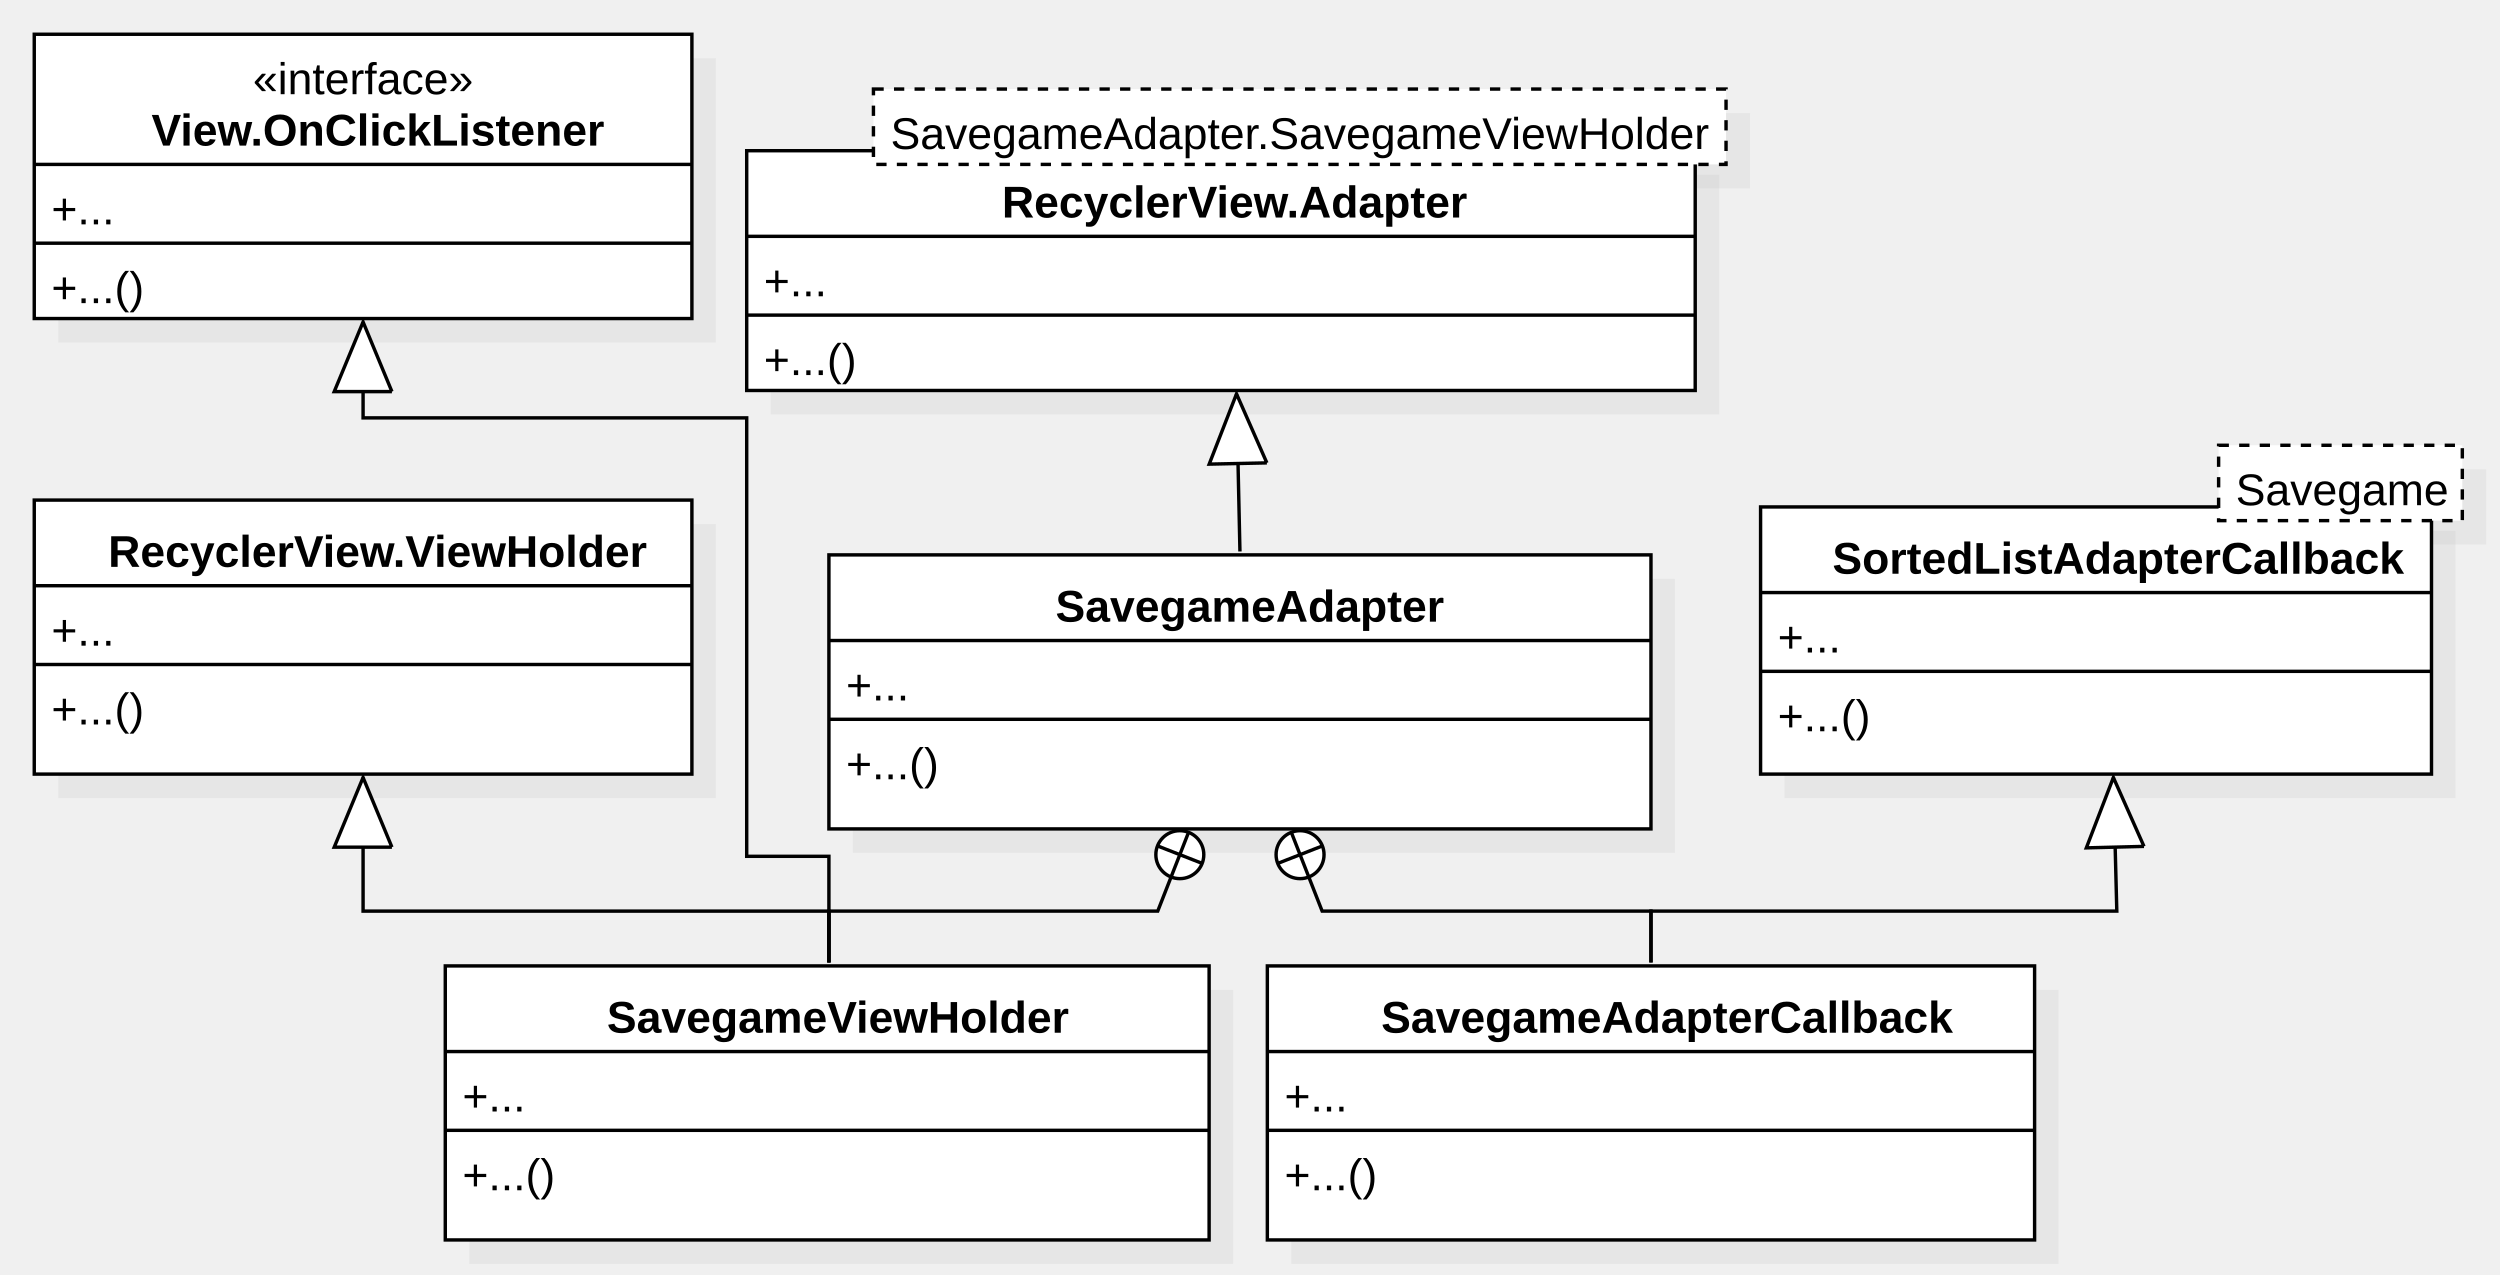
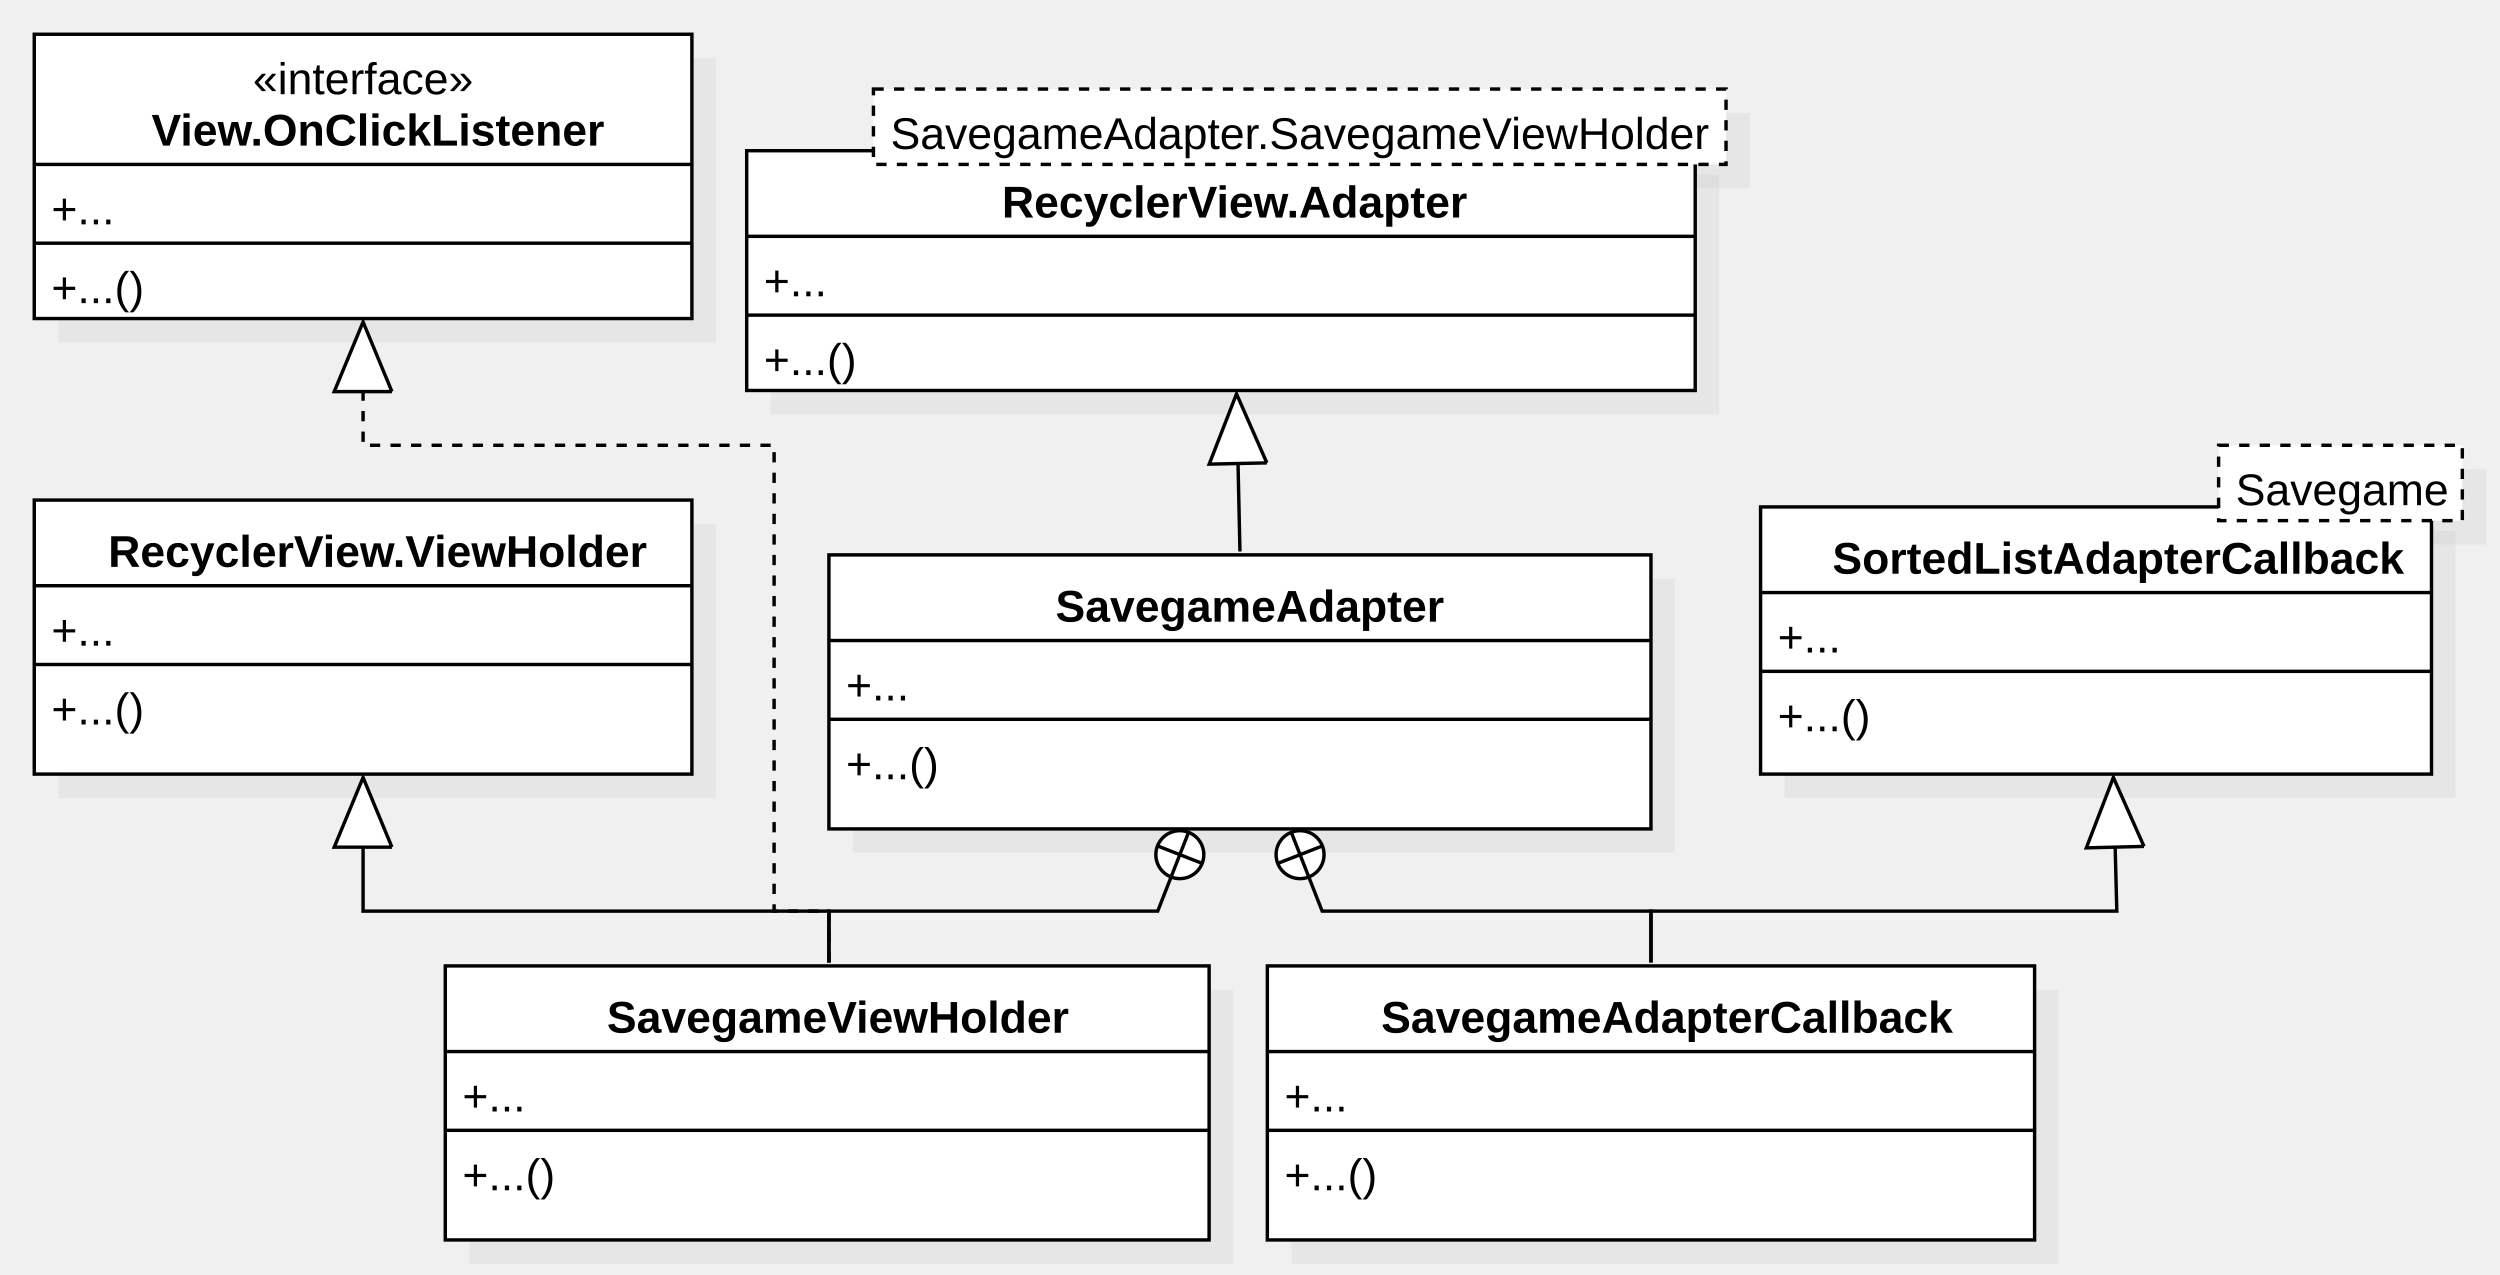
<svg xmlns="http://www.w3.org/2000/svg" version="1.1" width="729.874" height="372">
  <defs />
  <g>
    <g transform="translate(-150,-278) scale(1,1)">
      <rect fill="#C0C0C0" stroke="none" x="399" y="447" width="240" height="80" opacity="0.2" />
    </g>
    <g transform="translate(-150,-278) scale(1,1)">
      <rect fill="#ffffff" stroke="none" x="392" y="440" width="240" height="80" />
    </g>
    <g transform="translate(-150,-278) scale(1,1)">
      <path fill="none" stroke="#000000" d="M 392 440 L 632 440 L 632 520 L 392 520 L 392 440 Z Z" stroke-miterlimit="10" />
    </g>
    <g transform="translate(-150,-278) scale(1,1)">
      <path fill="none" stroke="#000000" d="M 392 465 L 632 465" stroke-miterlimit="10" />
    </g>
    <g transform="translate(-150,-278) scale(1,1)">
      <path fill="none" stroke="#000000" d="M 392 488 L 632 488" stroke-miterlimit="10" />
    </g>
    <g transform="translate(-150,-278) scale(1,1)">
      <g>
        <path fill="none" stroke="none" />
        <text fill="#000000" stroke="none" font-family="Arial" font-size="13px" font-style="normal" font-weight="bold" text-decoration="none" x="458.159" y="459.5">SavegameAdapter</text>
      </g>
    </g>
    <g transform="translate(-150,-278) scale(1,1)">
      <g>
        <path fill="none" stroke="none" />
        <text fill="#000000" stroke="none" font-family="Arial" font-size="13px" font-style="normal" font-weight="normal" text-decoration="none" x="397" y="482.5">+...</text>
      </g>
    </g>
    <g transform="translate(-150,-278) scale(1,1)">
      <g>
        <path fill="none" stroke="none" />
        <text fill="#000000" stroke="none" font-family="Arial" font-size="13px" font-style="normal" font-weight="normal" text-decoration="none" x="397" y="505.5">+...()</text>
      </g>
    </g>
    <g transform="translate(-150,-278) scale(1,1)">
      <rect fill="#C0C0C0" stroke="none" x="287" y="567" width="223" height="80" opacity="0.2" />
    </g>
    <g transform="translate(-150,-278) scale(1,1)">
      <rect fill="#ffffff" stroke="none" x="280" y="560" width="223" height="80" />
    </g>
    <g transform="translate(-150,-278) scale(1,1)">
      <path fill="none" stroke="#000000" d="M 280 560 L 503 560 L 503 640 L 280 640 L 280 560 Z Z" stroke-miterlimit="10" />
    </g>
    <g transform="translate(-150,-278) scale(1,1)">
      <path fill="none" stroke="#000000" d="M 280 585 L 503 585" stroke-miterlimit="10" />
    </g>
    <g transform="translate(-150,-278) scale(1,1)">
      <path fill="none" stroke="#000000" d="M 280 608 L 503 608" stroke-miterlimit="10" />
    </g>
    <g transform="translate(-150,-278) scale(1,1)">
      <g>
        <path fill="none" stroke="none" />
        <text fill="#000000" stroke="none" font-family="Arial" font-size="13px" font-style="normal" font-weight="bold" text-decoration="none" x="327.189" y="579.5">SavegameViewHolder</text>
      </g>
    </g>
    <g transform="translate(-150,-278) scale(1,1)">
      <g>
        <path fill="none" stroke="none" />
        <text fill="#000000" stroke="none" font-family="Arial" font-size="13px" font-style="normal" font-weight="normal" text-decoration="none" x="285" y="602.5">+...</text>
      </g>
    </g>
    <g transform="translate(-150,-278) scale(1,1)">
      <g>
        <path fill="none" stroke="none" />
        <text fill="#000000" stroke="none" font-family="Arial" font-size="13px" font-style="normal" font-weight="normal" text-decoration="none" x="285" y="625.5">+...()</text>
      </g>
    </g>
    <g transform="translate(-150,-278) scale(1,1)">
      <path fill="none" stroke="#000000" d="M 392 559 L 392 544 L 488 544 L 497 521" stroke-miterlimit="10" />
    </g>
    <g transform="translate(-150,-278) scale(1,1)">
      <path fill="#FFFFFF" stroke="none" d="M 487.449 527.519 C 487.449 523.653 490.583 520.519 494.449 520.519 C 498.315 520.519 501.449 523.653 501.449 527.519 C 501.449 531.385 498.315 534.519 494.449 534.519 C 490.583 534.519 487.449 531.385 487.449 527.519 Z" />
    </g>
    <g transform="translate(-150,-278) scale(1,1)">
      <path fill="none" stroke="#000000" d="M 487.449 527.519 C 487.449 523.653 490.583 520.519 494.449 520.519 C 498.315 520.519 501.449 523.653 501.449 527.519 C 501.449 531.385 498.315 534.519 494.449 534.519 C 490.583 534.519 487.449 531.385 487.449 527.519 Z" stroke-miterlimit="10" />
    </g>
    <g transform="translate(-150,-278) scale(1,1)">
      <path fill="none" stroke="#000000" d="M 491.898 534.037 L 497 521" stroke-miterlimit="10" />
    </g>
    <g transform="translate(-150,-278) scale(1,1)">
      <path fill="none" stroke="#000000" d="M 500.968 530.069 L 487.931 524.968" stroke-miterlimit="10" />
    </g>
    <g transform="translate(-150,-278) scale(1,1)">
      <rect fill="#C0C0C0" stroke="none" x="527" y="567" width="224" height="80" opacity="0.2" />
    </g>
    <g transform="translate(-150,-278) scale(1,1)">
      <rect fill="#ffffff" stroke="none" x="520" y="560" width="224" height="80" />
    </g>
    <g transform="translate(-150,-278) scale(1,1)">
      <path fill="none" stroke="#000000" d="M 520 560 L 744 560 L 744 640 L 520 640 L 520 560 Z Z" stroke-miterlimit="10" />
    </g>
    <g transform="translate(-150,-278) scale(1,1)">
      <path fill="none" stroke="#000000" d="M 520 585 L 744 585" stroke-miterlimit="10" />
    </g>
    <g transform="translate(-150,-278) scale(1,1)">
      <path fill="none" stroke="#000000" d="M 520 608 L 744 608" stroke-miterlimit="10" />
    </g>
    <g transform="translate(-150,-278) scale(1,1)">
      <g>
        <path fill="none" stroke="none" />
        <text fill="#000000" stroke="none" font-family="Arial" font-size="13px" font-style="normal" font-weight="bold" text-decoration="none" x="553.232" y="579.5">SavegameAdapterCallback</text>
      </g>
    </g>
    <g transform="translate(-150,-278) scale(1,1)">
      <g>
        <path fill="none" stroke="none" />
        <text fill="#000000" stroke="none" font-family="Arial" font-size="13px" font-style="normal" font-weight="normal" text-decoration="none" x="525" y="602.5">+...</text>
      </g>
    </g>
    <g transform="translate(-150,-278) scale(1,1)">
      <g>
        <path fill="none" stroke="none" />
        <text fill="#000000" stroke="none" font-family="Arial" font-size="13px" font-style="normal" font-weight="normal" text-decoration="none" x="525" y="625.5">+...()</text>
      </g>
    </g>
    <g transform="translate(-150,-278) scale(1,1)">
      <path fill="none" stroke="#000000" d="M 632 559 L 632 544 L 536 544 L 527 521" stroke-miterlimit="10" />
    </g>
    <g transform="translate(-150,-278) scale(1,1)">
      <path fill="#FFFFFF" stroke="none" d="M 522.551 527.519 C 522.551 523.653 525.685 520.519 529.551 520.519 C 533.417 520.519 536.551 523.653 536.551 527.519 C 536.551 531.385 533.417 534.519 529.551 534.519 C 525.685 534.519 522.551 531.385 522.551 527.519 Z" />
    </g>
    <g transform="translate(-150,-278) scale(1,1)">
      <path fill="none" stroke="#000000" d="M 522.551 527.519 C 522.551 523.653 525.685 520.519 529.551 520.519 C 533.417 520.519 536.551 523.653 536.551 527.519 C 536.551 531.385 533.417 534.519 529.551 534.519 C 525.685 534.519 522.551 531.385 522.551 527.519 Z" stroke-miterlimit="10" />
    </g>
    <g transform="translate(-150,-278) scale(1,1)">
      <path fill="none" stroke="#000000" d="M 532.102 534.037 L 527 521" stroke-miterlimit="10" />
    </g>
    <g transform="translate(-150,-278) scale(1,1)">
      <path fill="none" stroke="#000000" d="M 536.069 524.968 L 523.032 530.069" stroke-miterlimit="10" />
    </g>
    <g transform="translate(-150,-278) scale(1,1)">
      <rect fill="#C0C0C0" stroke="none" x="375" y="329" width="276.916" height="70" opacity="0.2" />
    </g>
    <g transform="translate(-150,-278) scale(1,1)">
      <rect fill="#C0C0C0" stroke="none" x="412" y="311" width="248.916" height="22" opacity="0.2" />
    </g>
    <g transform="translate(-150,-278) scale(1,1)">
      <rect fill="#ffffff" stroke="none" x="368" y="322" width="276.916" height="70" />
    </g>
    <g transform="translate(-150,-278) scale(1,1)">
      <path fill="none" stroke="#000000" d="M 368 322 L 644.916 322 L 644.916 392 L 368 392 L 368 322 Z Z" stroke-miterlimit="10" />
    </g>
    <g transform="translate(-150,-278) scale(1,1)">
      <path fill="none" stroke="#000000" d="M 368 347 L 644.916 347" stroke-miterlimit="10" />
    </g>
    <g transform="translate(-150,-278) scale(1,1)">
      <path fill="none" stroke="#000000" d="M 368 370 L 644.916 370" stroke-miterlimit="10" />
    </g>
    <g transform="translate(-150,-278) scale(1,1)">
      <g>
        <path fill="none" stroke="none" />
        <text fill="#000000" stroke="none" font-family="Arial" font-size="13px" font-style="normal" font-weight="bold" text-decoration="none" x="442.515" y="341.5">RecyclerView.Adapter</text>
      </g>
    </g>
    <g transform="translate(-150,-278) scale(1,1)">
      <g>
        <path fill="none" stroke="none" />
        <text fill="#000000" stroke="none" font-family="Arial" font-size="13px" font-style="normal" font-weight="normal" text-decoration="none" x="373" y="364.5">+...</text>
      </g>
    </g>
    <g transform="translate(-150,-278) scale(1,1)">
      <g>
        <path fill="none" stroke="none" />
        <text fill="#000000" stroke="none" font-family="Arial" font-size="13px" font-style="normal" font-weight="normal" text-decoration="none" x="373" y="387.5">+...()</text>
      </g>
    </g>
    <g transform="translate(-150,-278) scale(1,1)">
      <rect fill="#ffffff" stroke="none" x="405" y="304" width="248.916" height="22" />
    </g>
    <g transform="translate(-150,-278) scale(1,1)">
      <path fill="none" stroke="#000000" d="M 405 304 L 653.916 304 L 653.916 326 L 405 326 L 405 304 Z Z" stroke-miterlimit="10" stroke-dasharray="3" />
    </g>
    <g transform="translate(-150,-278) scale(1,1)">
      <g>
        <path fill="none" stroke="none" />
        <text fill="#000000" stroke="none" font-family="Arial" font-size="13px" font-style="normal" font-weight="normal" text-decoration="none" x="410" y="321.5">SavegameAdapter.SavegameViewHolder</text>
      </g>
    </g>
    <g transform="translate(-150,-278) scale(1,1)">
      <path fill="none" stroke="#000000" d="M 512 439 L 511 393" stroke-miterlimit="10" />
    </g>
    <g transform="translate(-150,-278) scale(1,1)">
      <path fill="#FFFFFF" stroke="none" d="M 519.859 413.138 L 511 393 L 503.025 413.504" />
    </g>
    <g transform="translate(-150,-278) scale(1,1)">
      <path fill="none" stroke="#000000" d="M 519.859 413.138 L 511 393 L 503.025 413.504 L 519.859 413.138" stroke-miterlimit="10" />
    </g>
    <g transform="translate(-150,-278) scale(1,1)">
      <rect fill="#C0C0C0" stroke="none" x="671" y="433" width="195.874" height="78" opacity="0.2" />
    </g>
    <g transform="translate(-150,-278) scale(1,1)">
      <rect fill="#C0C0C0" stroke="none" x="804.724" y="415" width="71.15" height="22" opacity="0.2" />
    </g>
    <g transform="translate(-150,-278) scale(1,1)">
      <rect fill="#ffffff" stroke="none" x="664" y="426" width="195.874" height="78" />
    </g>
    <g transform="translate(-150,-278) scale(1,1)">
      <path fill="none" stroke="#000000" d="M 664 426 L 859.874 426 L 859.874 504 L 664 504 L 664 426 Z Z" stroke-miterlimit="10" />
    </g>
    <g transform="translate(-150,-278) scale(1,1)">
      <path fill="none" stroke="#000000" d="M 664 451 L 859.874 451" stroke-miterlimit="10" />
    </g>
    <g transform="translate(-150,-278) scale(1,1)">
      <path fill="none" stroke="#000000" d="M 664 474 L 859.874 474" stroke-miterlimit="10" />
    </g>
    <g transform="translate(-150,-278) scale(1,1)">
      <g>
        <path fill="none" stroke="none" />
        <text fill="#000000" stroke="none" font-family="Arial" font-size="13px" font-style="normal" font-weight="bold" text-decoration="none" x="684.978" y="445.5">SortedListAdapterCallback</text>
      </g>
    </g>
    <g transform="translate(-150,-278) scale(1,1)">
      <g>
        <path fill="none" stroke="none" />
        <text fill="#000000" stroke="none" font-family="Arial" font-size="13px" font-style="normal" font-weight="normal" text-decoration="none" x="669" y="468.5">+...</text>
      </g>
    </g>
    <g transform="translate(-150,-278) scale(1,1)">
      <g>
        <path fill="none" stroke="none" />
        <text fill="#000000" stroke="none" font-family="Arial" font-size="13px" font-style="normal" font-weight="normal" text-decoration="none" x="669" y="491.5">+...()</text>
      </g>
    </g>
    <g transform="translate(-150,-278) scale(1,1)">
      <rect fill="#ffffff" stroke="none" x="797.724" y="408" width="71.15" height="22" />
    </g>
    <g transform="translate(-150,-278) scale(1,1)">
      <path fill="none" stroke="#000000" d="M 797.724 408 L 868.874 408 L 868.874 430 L 797.724 430 L 797.724 408 Z Z" stroke-miterlimit="10" stroke-dasharray="3" />
    </g>
    <g transform="translate(-150,-278) scale(1,1)">
      <g>
        <path fill="none" stroke="none" />
        <text fill="#000000" stroke="none" font-family="Arial" font-size="13px" font-style="normal" font-weight="normal" text-decoration="none" x="802.724" y="425.5">Savegame</text>
      </g>
    </g>
    <g transform="translate(-150,-278) scale(1,1)">
      <path fill="none" stroke="#000000" d="M 632 559 L 632 544 L 768 544 L 767 505" stroke-miterlimit="10" />
    </g>
    <g transform="translate(-150,-278) scale(1,1)">
      <path fill="#FFFFFF" stroke="none" d="M 775.937 525.103 L 767 505 L 759.105 525.534" />
    </g>
    <g transform="translate(-150,-278) scale(1,1)">
      <path fill="none" stroke="#000000" d="M 775.937 525.103 L 767 505 L 759.105 525.534 L 775.937 525.103" stroke-miterlimit="10" />
    </g>
    <g transform="translate(-150,-278) scale(1,1)">
      <rect fill="#C0C0C0" stroke="none" x="167" y="431" width="192" height="80" opacity="0.2" />
    </g>
    <g transform="translate(-150,-278) scale(1,1)">
      <rect fill="#ffffff" stroke="none" x="160" y="424" width="192" height="80" />
    </g>
    <g transform="translate(-150,-278) scale(1,1)">
      <path fill="none" stroke="#000000" d="M 160 424 L 352 424 L 352 504 L 160 504 L 160 424 Z Z" stroke-miterlimit="10" />
    </g>
    <g transform="translate(-150,-278) scale(1,1)">
      <path fill="none" stroke="#000000" d="M 160 449 L 352 449" stroke-miterlimit="10" />
    </g>
    <g transform="translate(-150,-278) scale(1,1)">
      <path fill="none" stroke="#000000" d="M 160 472 L 352 472" stroke-miterlimit="10" />
    </g>
    <g transform="translate(-150,-278) scale(1,1)">
      <g>
        <path fill="none" stroke="none" />
        <text fill="#000000" stroke="none" font-family="Arial" font-size="13px" font-style="normal" font-weight="bold" text-decoration="none" x="181.586" y="443.5">RecyclerView.ViewHolder</text>
      </g>
    </g>
    <g transform="translate(-150,-278) scale(1,1)">
      <g>
        <path fill="none" stroke="none" />
        <text fill="#000000" stroke="none" font-family="Arial" font-size="13px" font-style="normal" font-weight="normal" text-decoration="none" x="165" y="466.5">+...</text>
      </g>
    </g>
    <g transform="translate(-150,-278) scale(1,1)">
      <g>
        <path fill="none" stroke="none" />
        <text fill="#000000" stroke="none" font-family="Arial" font-size="13px" font-style="normal" font-weight="normal" text-decoration="none" x="165" y="489.5">+...()</text>
      </g>
    </g>
    <g transform="translate(-150,-278) scale(1,1)">
      <path fill="none" stroke="#000000" d="M 392 559 L 392 544 L 256 544 L 256 505" stroke-miterlimit="10" />
    </g>
    <g transform="translate(-150,-278) scale(1,1)">
      <path fill="#FFFFFF" stroke="none" d="M 264.419 525.325 L 256 505 L 247.581 525.325" />
    </g>
    <g transform="translate(-150,-278) scale(1,1)">
      <path fill="none" stroke="#000000" d="M 264.419 525.325 L 256 505 L 247.581 525.325 L 264.419 525.325" stroke-miterlimit="10" />
    </g>
    <g transform="translate(-150,-278) scale(1,1)">
      <rect fill="#C0C0C0" stroke="none" x="167" y="295" width="192" height="83" opacity="0.2" />
    </g>
    <g transform="translate(-150,-278) scale(1,1)">
      <rect fill="#ffffff" stroke="none" x="160" y="288" width="192" height="83" />
    </g>
    <g transform="translate(-150,-278) scale(1,1)">
      <path fill="none" stroke="#000000" d="M 160 288 L 352 288 L 352 371 L 160 371 L 160 288 Z Z" stroke-miterlimit="10" />
    </g>
    <g transform="translate(-150,-278) scale(1,1)">
      <path fill="none" stroke="#000000" d="M 160 326 L 352 326" stroke-miterlimit="10" />
    </g>
    <g transform="translate(-150,-278) scale(1,1)">
      <path fill="none" stroke="#000000" d="M 160 349 L 352 349" stroke-miterlimit="10" />
    </g>
    <g transform="translate(-150,-278) scale(1,1)">
      <g>
        <path fill="none" stroke="none" />
        <text fill="#000000" stroke="none" font-family="Arial" font-size="13px" font-style="normal" font-weight="normal" text-decoration="none" x="223.84" y="305.5">«interface»</text>
      </g>
    </g>
    <g transform="translate(-150,-278) scale(1,1)">
      <g>
        <path fill="none" stroke="none" />
        <text fill="#000000" stroke="none" font-family="Arial" font-size="13px" font-style="normal" font-weight="bold" text-decoration="none" x="194.228" y="320.5">View.OnClickListener</text>
      </g>
    </g>
    <g transform="translate(-150,-278) scale(1,1)">
      <g>
        <path fill="none" stroke="none" />
        <text fill="#000000" stroke="none" font-family="Arial" font-size="13px" font-style="normal" font-weight="normal" text-decoration="none" x="165" y="343.5">+...</text>
      </g>
    </g>
    <g transform="translate(-150,-278) scale(1,1)">
      <g>
        <path fill="none" stroke="none" />
        <text fill="#000000" stroke="none" font-family="Arial" font-size="13px" font-style="normal" font-weight="normal" text-decoration="none" x="165" y="366.5">+...()</text>
      </g>
    </g>
    <g transform="translate(-150,-278) scale(1,1)">
-       <path fill="none" stroke="#000000" d="M 392 559 L 392 528 L 368 528 L 368 400 L 256 400 L 256 372" stroke-miterlimit="10" />
+       <path fill="none" stroke="#000000" d="M 392 559 L 392 544 L 376 544 L 376 408 L 256 408 L 256 372" stroke-miterlimit="10" stroke-dasharray="3" />
    </g>
    <g transform="translate(-150,-278) scale(1,1)">
      <path fill="#FFFFFF" stroke="none" d="M 264.419 392.325 L 256 372 L 247.581 392.325" />
    </g>
    <g transform="translate(-150,-278) scale(1,1)">
      <path fill="none" stroke="#000000" d="M 264.419 392.325 L 256 372 L 247.581 392.325 L 264.419 392.325" stroke-miterlimit="10" />
    </g>
  </g>
</svg>
